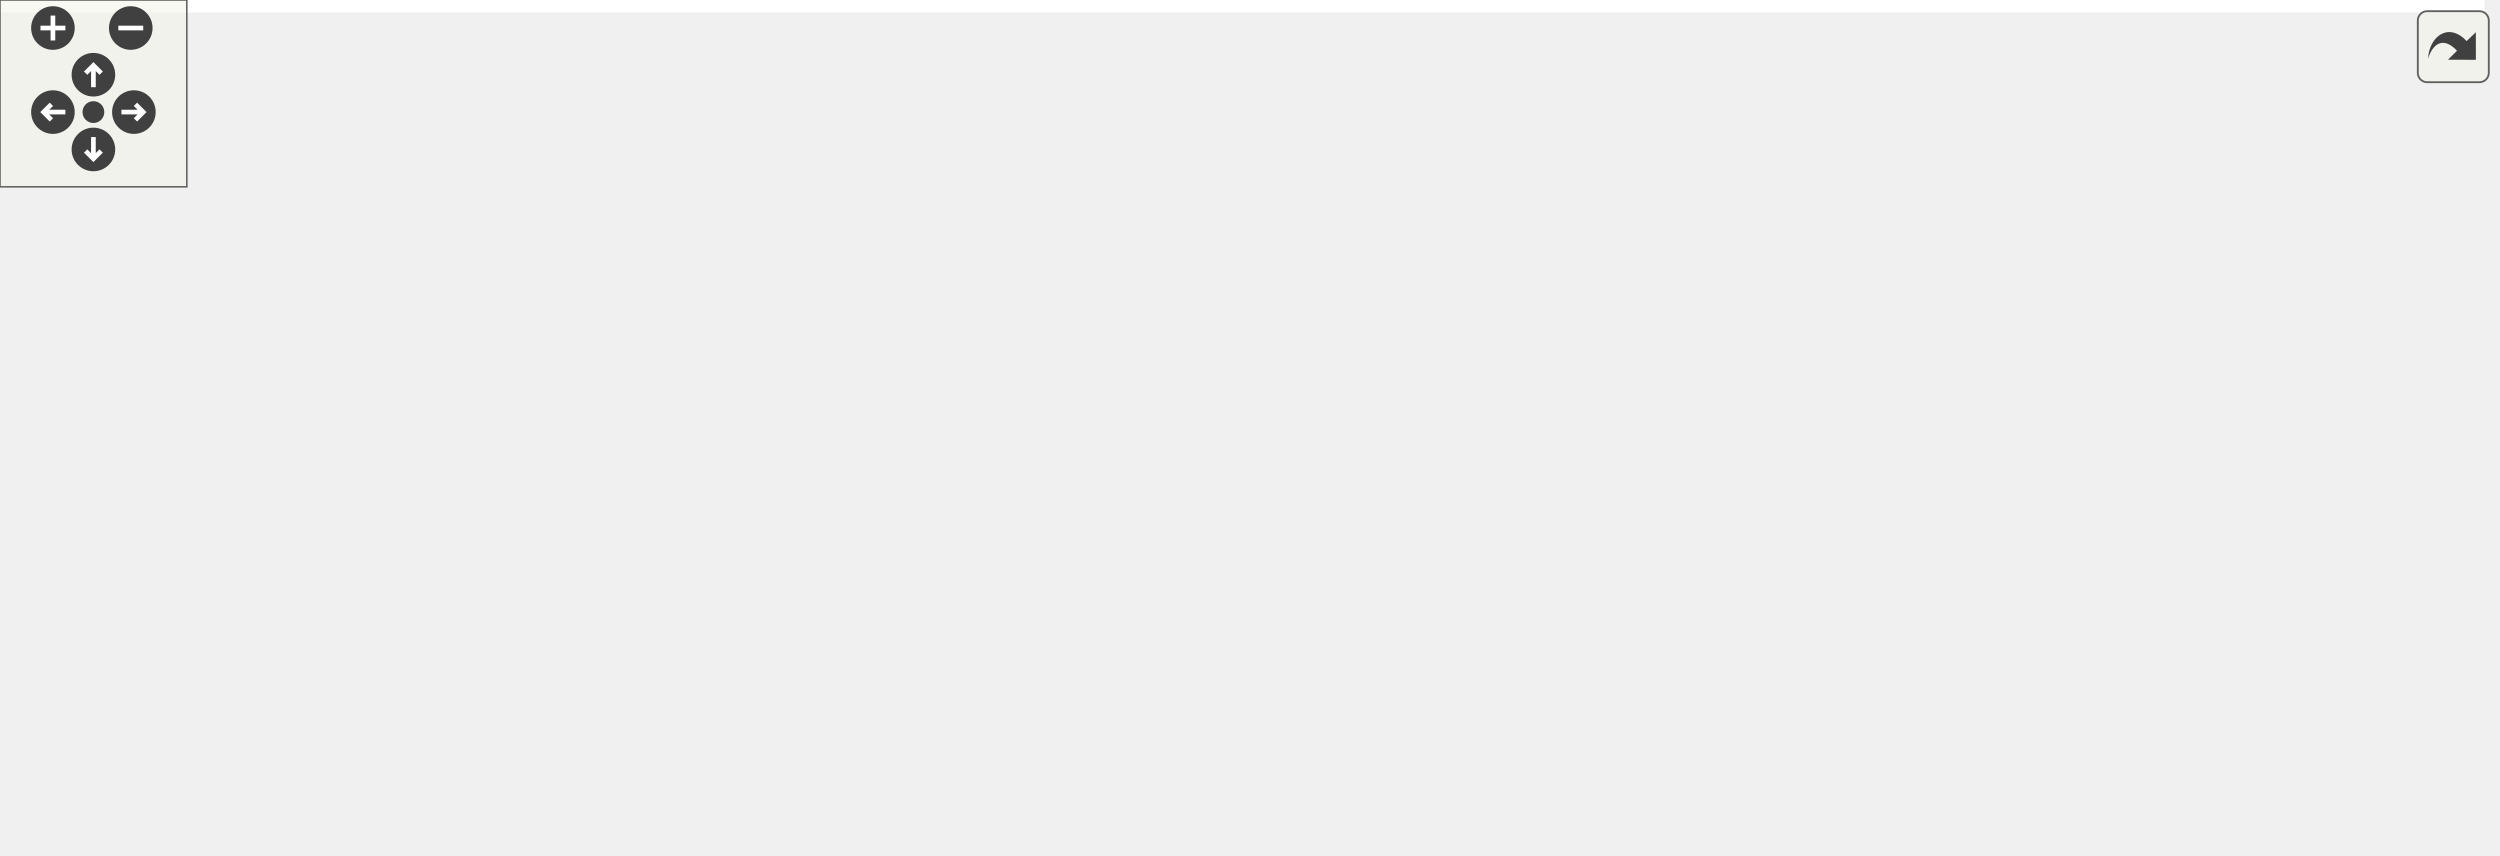
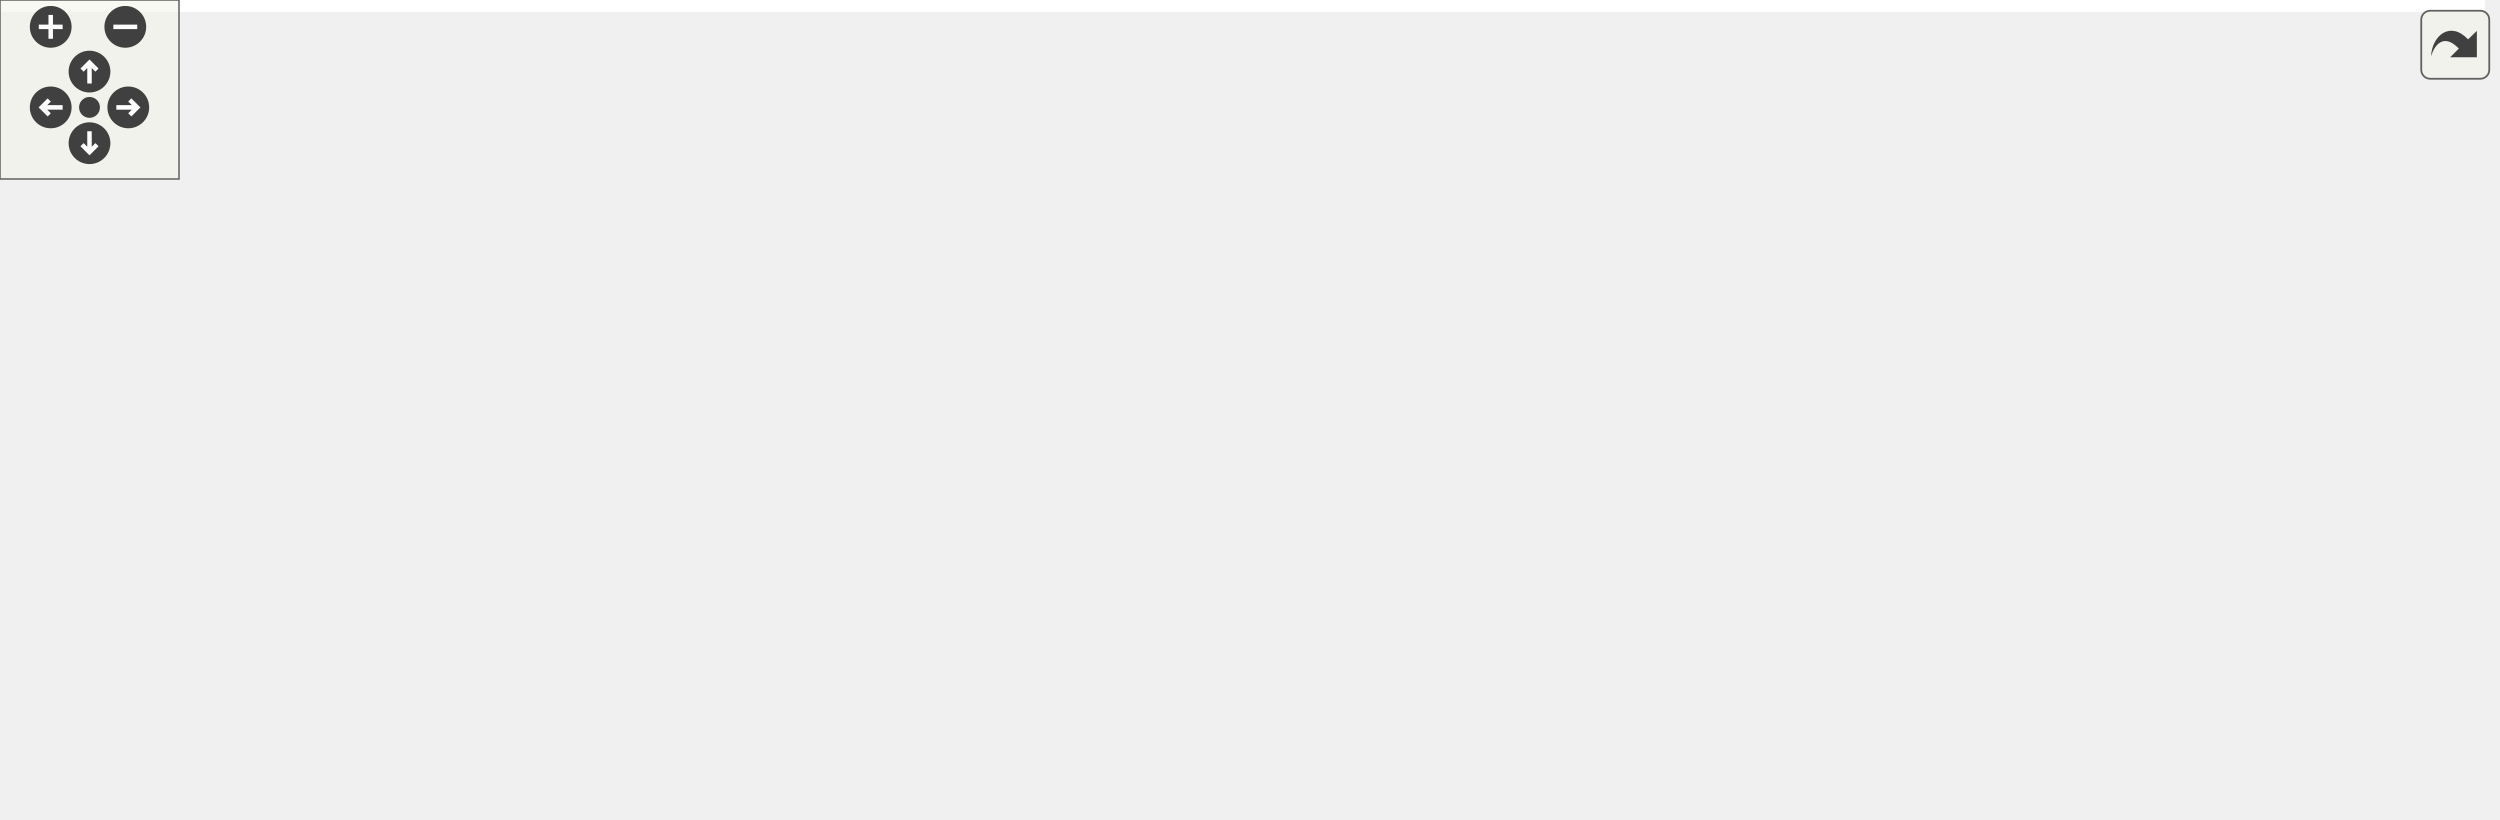
<svg xmlns="http://www.w3.org/2000/svg" xmlns:xlink="http://www.w3.org/1999/xlink" id="main" version="1.1" xml:space="preserve">
  <style type="text/css">
.edge:hover path { stroke: red; }
.edge:hover polygon { stroke: red; fill: red; }
</style>
  <defs>
    <circle id="rim" cx="0" cy="0" r="7" />
    <circle id="rim2" cx="0" cy="0" r="3.5" />
    <g id="zoomPlus">
      <use xlink:href="#rim" fill="#404040">
        <set attributeName="fill" to="#808080" begin="zoomplus.mouseover" end="zoomplus.mouseout" />
      </use>
      <path d="M-4,0h8M0,-4v8" fill="none" stroke="white" stroke-width="1.5" pointer-events="none" />
    </g>
    <g id="zoomMin">
      <use xlink:href="#rim" fill="#404040">
        <set attributeName="fill" to="#808080" begin="zoomminus.mouseover" end="zoomminus.mouseout" />
      </use>
      <path d="M-4,0h8" fill="none" stroke="white" stroke-width="1.5" pointer-events="none" />
    </g>
    <g id="dirArrow">
      <path fill="none" stroke="white" stroke-width="1.5" d="M0,-3.0v7 M-2.5,-0.5L0,-3.0L2.5,-0.5" />
    </g>
    <g id="resetDef">
      <use xlink:href="#rim2" fill="#404040">
        <set attributeName="fill" to="#808080" begin="reset.mouseover" end="reset.mouseout" />
      </use>
    </g>
  </defs>
  <svg id="graph" class="graph">
    <g id="viewport">
-       <polygon fill="white" stroke="transparent" points="-4,4 -4,-214 797.92,-214 797.92,4 -4,4" />
+       <polygon fill="white" stroke="transparent" points="-4,4 -4,-214 833,-214 833,4 -4,4" />
      <g id="node1" class="node">
        <g id="a_node1">
          <a xlink:title="Defines an event type.">
-             <polygon fill="#bfbfbf" stroke="black" points="17.42,-190.5 17.42,-209.5 143.42,-209.5 143.42,-190.5 17.42,-190.5" />
-             <text text-anchor="middle" x="80.42" y="-197.5" font-family="Helvetica,sans-Serif" font-size="10.00">include/hws/event.hpp</text>
+             <polygon fill="#bfbfbf" stroke="black" points="325.5,-190.5 325.5,-209.5 451.5,-209.5 451.5,-190.5 325.5,-190.5" />
+             <text text-anchor="middle" x="388.5" y="-197.5" font-family="Helvetica,sans-Serif" font-size="10.00">include/hws/event.hpp</text>
          </a>
        </g>
      </g>
      <g id="node2" class="node">
        <g id="a_node2">
          <a xlink:href="core_8hpp.html" target="_top" xlink:title="Core header containing all other necessary other headers.">
-             <polygon fill="white" stroke="black" points="20.92,-0.5 20.92,-19.5 139.92,-19.5 139.92,-0.5 20.92,-0.5" />
-             <text text-anchor="middle" x="80.42" y="-7.5" font-family="Helvetica,sans-Serif" font-size="10.00">include/hws/core.hpp</text>
+             <polygon fill="white" stroke="black" points="0,-0.5 0,-19.5 119,-19.5 119,-0.5 0,-0.5" />
+             <text text-anchor="middle" x="59.5" y="-7.5" font-family="Helvetica,sans-Serif" font-size="10.00">include/hws/core.hpp</text>
          </a>
        </g>
      </g>
      <g id="edge1" class="edge">
-         <path fill="none" stroke="midnightblue" d="M64.88,-183C46.31,-162.65 16.25,-125.5 4.42,-87 0.38,-73.83 -2.4,-67.97 4.42,-56 14.67,-38.02 35.25,-26.49 52.41,-19.6" />
-         <polygon fill="midnightblue" stroke="midnightblue" points="62.44,-185.51 71.83,-190.41 67.54,-180.72 62.44,-185.51" />
+         <path fill="none" stroke="midnightblue" d="M315.22,-197.37C237.06,-191.24 116.68,-168.19 58.5,-87 44.05,-66.84 51.36,-35.3 56.27,-19.97" />
+         <polygon fill="midnightblue" stroke="midnightblue" points="315.26,-200.89 325.48,-198.1 315.75,-193.9 315.26,-200.89" />
      </g>
      <g id="node3" class="node">
        <g id="a_node3">
-           <a xlink:href="system__hardware__sampler_8hpp.html" target="_top" xlink:title="Defines a hardware sampler for the whole system, i.e., automatically creates CPU and GPU hardware sam...">
-             <polygon fill="white" stroke="black" points="13.92,-56.5 13.92,-86.5 146.92,-86.5 146.92,-56.5 13.92,-56.5" />
-             <text text-anchor="start" x="21.92" y="-74.5" font-family="Helvetica,sans-Serif" font-size="10.00">include/hws/system</text>
-             <text text-anchor="middle" x="80.42" y="-63.5" font-family="Helvetica,sans-Serif" font-size="10.00">_hardware_sampler.hpp</text>
+           <a xlink:href="hardware__sampler_8hpp.html" target="_top" xlink:title="Defines the base class for all hardware samplers.">
+             <polygon fill="white" stroke="black" points="327,-123.5 327,-153.5 450,-153.5 450,-123.5 327,-123.5" />
+             <text text-anchor="start" x="335" y="-141.5" font-family="Helvetica,sans-Serif" font-size="10.00">include/hws/hardware</text>
+             <text text-anchor="middle" x="388.5" y="-130.5" font-family="Helvetica,sans-Serif" font-size="10.00">_sampler.hpp</text>
          </a>
        </g>
      </g>
      <g id="edge2" class="edge">
-         <path fill="none" stroke="midnightblue" d="M80.42,-180.11C80.42,-154.63 80.42,-109.81 80.42,-86.89" />
-         <polygon fill="midnightblue" stroke="midnightblue" points="76.92,-180.31 80.42,-190.31 83.92,-180.31 76.92,-180.31" />
+         <path fill="none" stroke="midnightblue" d="M388.5,-180.23C388.5,-171.59 388.5,-161.5 388.5,-153.52" />
+         <polygon fill="midnightblue" stroke="midnightblue" points="385,-180.48 388.5,-190.48 392,-180.48 385,-180.48" />
+       </g>
+       <g id="node8" class="node">
+         <g id="a_node8">
+           <a xlink:href="system__hardware__sampler_8hpp.html" target="_top" xlink:title="Defines a hardware sampler for the whole system, i.e., automatically creates CPU and GPU hardware sam...">
+             <polygon fill="white" stroke="black" points="696,-56.5 696,-86.5 829,-86.5 829,-56.5 696,-56.5" />
+             <text text-anchor="start" x="704" y="-74.5" font-family="Helvetica,sans-Serif" font-size="10.00">include/hws/system</text>
+             <text text-anchor="middle" x="762.5" y="-63.5" font-family="Helvetica,sans-Serif" font-size="10.00">_hardware_sampler.hpp</text>
+           </a>
+         </g>
+       </g>
+       <g id="edge10" class="edge">
+         <path fill="none" stroke="midnightblue" d="M423.49,-187.16C492.73,-163.74 646.92,-111.59 721.09,-86.51" />
+         <polygon fill="midnightblue" stroke="midnightblue" points="422.26,-183.89 413.91,-190.4 424.51,-190.52 422.26,-183.89" />
+       </g>
+       <g id="edge3" class="edge">
+         <path fill="none" stroke="midnightblue" d="M316.86,-134.76C236.33,-130.18 112.37,-118.15 78.5,-87 59.28,-69.32 58.2,-35.41 58.87,-19.56" />
+         <polygon fill="midnightblue" stroke="midnightblue" points="316.77,-138.26 326.95,-135.3 317.15,-131.27 316.77,-138.26" />
      </g>
      <g id="node4" class="node">
        <g id="a_node4">
-           <a xlink:href="hardware__sampler_8hpp.html" target="_top" xlink:title="Defines the base class for all hardware samplers.">
-             <polygon fill="white" stroke="black" points="213.92,-123.5 213.92,-153.5 336.92,-153.5 336.92,-123.5 213.92,-123.5" />
-             <text text-anchor="start" x="221.92" y="-141.5" font-family="Helvetica,sans-Serif" font-size="10.00">include/hws/hardware</text>
-             <text text-anchor="middle" x="275.42" y="-130.5" font-family="Helvetica,sans-Serif" font-size="10.00">_sampler.hpp</text>
+           <a xlink:href="cpu_2hardware__sampler_8hpp.html" target="_top" xlink:title="Defines a hardware sampler for CPUs using the turbostat, lscpu, and free utilities (requires root).">
+             <polygon fill="white" stroke="black" points="88,-56.5 88,-86.5 231,-86.5 231,-56.5 88,-56.5" />
+             <text text-anchor="start" x="96" y="-74.5" font-family="Helvetica,sans-Serif" font-size="10.00">include/hws/cpu/hardware</text>
+             <text text-anchor="middle" x="159.5" y="-63.5" font-family="Helvetica,sans-Serif" font-size="10.00">_sampler.hpp</text>
          </a>
        </g>
      </g>
      <g id="edge4" class="edge">
-         <path fill="none" stroke="midnightblue" d="M118.17,-187.48C149.96,-177.78 195.55,-163.87 229.47,-153.52" />
-         <polygon fill="midnightblue" stroke="midnightblue" points="116.91,-184.21 108.36,-190.48 118.95,-190.9 116.91,-184.21" />
-       </g>
-       <g id="edge3" class="edge">
-         <path fill="none" stroke="midnightblue" d="M80.42,-46.29C80.42,-36.86 80.42,-26.65 80.42,-19.66" />
-         <polygon fill="midnightblue" stroke="midnightblue" points="76.92,-46.4 80.42,-56.4 83.92,-46.4 76.92,-46.4" />
-       </g>
-       <g id="edge5" class="edge">
-         <path fill="none" stroke="midnightblue" d="M242.34,-118.05C227.44,-108.99 209.78,-97.84 194.42,-87 176.33,-74.23 173.62,-68.61 155.42,-56 135.58,-42.25 111.45,-28.22 96.02,-19.56" />
-         <polygon fill="midnightblue" stroke="midnightblue" points="240.84,-121.23 251.21,-123.39 244.45,-115.24 240.84,-121.23" />
-       </g>
-       <g id="edge10" class="edge">
-         <path fill="none" stroke="midnightblue" d="M223.61,-120.23C192.06,-109.71 152.28,-96.45 122.65,-86.58" />
-         <polygon fill="midnightblue" stroke="midnightblue" points="222.52,-123.55 233.11,-123.4 224.73,-116.91 222.52,-123.55" />
+         <path fill="none" stroke="midnightblue" d="M329.36,-120.71C292.1,-110.14 244.53,-96.63 209.21,-86.61" />
+         <polygon fill="midnightblue" stroke="midnightblue" points="328.52,-124.11 339.09,-123.48 330.43,-117.38 328.52,-124.11" />
      </g>
      <g id="node5" class="node">
        <g id="a_node5">
-           <a xlink:href="cpu_2hardware__sampler_8hpp.html" target="_top" xlink:title="Defines a hardware sampler for CPUs using the turbostat, lscpu, and free utilities (requires root).">
-             <polygon fill="white" stroke="black" points="203.92,-56.5 203.92,-86.5 346.92,-86.5 346.92,-56.5 203.92,-56.5" />
-             <text text-anchor="start" x="211.92" y="-74.5" font-family="Helvetica,sans-Serif" font-size="10.00">include/hws/cpu/hardware</text>
-             <text text-anchor="middle" x="275.42" y="-63.5" font-family="Helvetica,sans-Serif" font-size="10.00">_sampler.hpp</text>
+           <a xlink:href="gpu__amd_2hardware__sampler_8hpp.html" target="_top" xlink:title="Defines a hardware sampler for AMD GPUs using AMD's ROCm SMI library.">
+             <polygon fill="white" stroke="black" points="249,-56.5 249,-86.5 380,-86.5 380,-56.5 249,-56.5" />
+             <text text-anchor="start" x="257" y="-74.5" font-family="Helvetica,sans-Serif" font-size="10.00">include/hws/gpu_amd</text>
+             <text text-anchor="middle" x="314.5" y="-63.5" font-family="Helvetica,sans-Serif" font-size="10.00">/hardware_sampler.hpp</text>
+           </a>
+         </g>
+       </g>
+       <g id="edge5" class="edge">
+         <path fill="none" stroke="midnightblue" d="M364.7,-116.6C353.53,-106.78 340.51,-95.34 330.53,-86.58" />
+         <polygon fill="midnightblue" stroke="midnightblue" points="362.62,-119.43 372.44,-123.4 367.24,-114.17 362.62,-119.43" />
+       </g>
+       <g id="node6" class="node">
+         <g id="a_node6">
+           <a xlink:href="gpu__intel_2hardware__sampler_8hpp.html" target="_top" xlink:title="Defines a hardware sampler for Intel GPUs using Intel's Level Zero.">
+             <polygon fill="white" stroke="black" points="398,-56.5 398,-86.5 529,-86.5 529,-56.5 398,-56.5" />
+             <text text-anchor="start" x="406" y="-74.5" font-family="Helvetica,sans-Serif" font-size="10.00">include/hws/gpu_intel</text>
+             <text text-anchor="middle" x="463.5" y="-63.5" font-family="Helvetica,sans-Serif" font-size="10.00">/hardware_sampler.hpp</text>
          </a>
        </g>
      </g>
      <g id="edge6" class="edge">
-         <path fill="none" stroke="midnightblue" d="M275.42,-113.11C275.42,-104.15 275.42,-94.32 275.42,-86.58" />
-         <polygon fill="midnightblue" stroke="midnightblue" points="271.92,-113.4 275.42,-123.4 278.92,-113.4 271.92,-113.4" />
+         <path fill="none" stroke="midnightblue" d="M412.62,-116.6C423.94,-106.78 437.14,-95.34 447.26,-86.58" />
+         <polygon fill="midnightblue" stroke="midnightblue" points="410.04,-114.2 404.77,-123.4 414.62,-119.49 410.04,-114.2" />
      </g>
-       <g id="node6" class="node">
-         <g id="a_node6">
-           <a xlink:href="gpu__amd_2hardware__sampler_8hpp.html" target="_top" xlink:title="Defines a hardware sampler for AMD GPUs using AMD's ROCm SMI library.">
-             <polygon fill="white" stroke="black" points="364.92,-56.5 364.92,-86.5 495.92,-86.5 495.92,-56.5 364.92,-56.5" />
-             <text text-anchor="start" x="372.92" y="-74.5" font-family="Helvetica,sans-Serif" font-size="10.00">include/hws/gpu_amd</text>
-             <text text-anchor="middle" x="430.42" y="-63.5" font-family="Helvetica,sans-Serif" font-size="10.00">/hardware_sampler.hpp</text>
+       <g id="node7" class="node">
+         <g id="a_node7">
+           <a xlink:href="gpu__nvidia_2hardware__sampler_8hpp.html" target="_top" xlink:title="Defines a hardware sampler for NVIDIA GPUs using NVIDIA's Management Library (NVML).">
+             <polygon fill="white" stroke="black" points="547,-56.5 547,-86.5 678,-86.5 678,-56.5 547,-56.5" />
+             <text text-anchor="start" x="555" y="-74.5" font-family="Helvetica,sans-Serif" font-size="10.00">include/hws/gpu_nvidia</text>
+             <text text-anchor="middle" x="612.5" y="-63.5" font-family="Helvetica,sans-Serif" font-size="10.00">/hardware_sampler.hpp</text>
          </a>
        </g>
      </g>
      <g id="edge7" class="edge">
-         <path fill="none" stroke="midnightblue" d="M318.57,-119.41C343.31,-109.03 373.92,-96.2 396.86,-86.58" />
-         <polygon fill="midnightblue" stroke="midnightblue" points="316.92,-116.3 309.06,-123.4 319.63,-122.76 316.92,-116.3" />
-       </g>
-       <g id="node7" class="node">
-         <g id="a_node7">
-           <a xlink:href="gpu__intel_2hardware__sampler_8hpp.html" target="_top" xlink:title="Defines a hardware sampler for Intel GPUs using Intel's Level Zero.">
-             <polygon fill="white" stroke="black" points="513.92,-56.5 513.92,-86.5 644.92,-86.5 644.92,-56.5 513.92,-56.5" />
-             <text text-anchor="start" x="521.92" y="-74.5" font-family="Helvetica,sans-Serif" font-size="10.00">include/hws/gpu_intel</text>
-             <text text-anchor="middle" x="579.42" y="-63.5" font-family="Helvetica,sans-Serif" font-size="10.00">/hardware_sampler.hpp</text>
-           </a>
-         </g>
+         <path fill="none" stroke="midnightblue" d="M446.81,-120.58C483.19,-110.02 529.47,-96.59 563.87,-86.61" />
+         <polygon fill="midnightblue" stroke="midnightblue" points="445.46,-117.33 436.83,-123.48 447.41,-124.05 445.46,-117.33" />
      </g>
      <g id="edge8" class="edge">
-         <path fill="none" stroke="midnightblue" d="M346.81,-122.24C397.34,-111.43 464.6,-97.05 513.79,-86.53" />
-         <polygon fill="midnightblue" stroke="midnightblue" points="345.99,-118.83 336.94,-124.35 347.45,-125.68 345.99,-118.83" />
-       </g>
-       <g id="node8" class="node">
-         <g id="a_node8">
-           <a xlink:href="gpu__nvidia_2hardware__sampler_8hpp.html" target="_top" xlink:title="Defines a hardware sampler for NVIDIA GPUs using NVIDIA's Management Library (NVML).">
-             <polygon fill="white" stroke="black" points="662.92,-56.5 662.92,-86.5 793.92,-86.5 793.92,-56.5 662.92,-56.5" />
-             <text text-anchor="start" x="670.92" y="-74.5" font-family="Helvetica,sans-Serif" font-size="10.00">include/hws/gpu_nvidia</text>
-             <text text-anchor="middle" x="728.42" y="-63.5" font-family="Helvetica,sans-Serif" font-size="10.00">/hardware_sampler.hpp</text>
-           </a>
-         </g>
+         <path fill="none" stroke="midnightblue" d="M460.36,-125.85C520.98,-115.91 610.01,-101.03 687.5,-87 690.24,-86.5 693.04,-85.99 695.86,-85.47" />
+         <polygon fill="midnightblue" stroke="midnightblue" points="459.44,-122.46 450.13,-127.53 460.57,-129.37 459.44,-122.46" />
      </g>
      <g id="edge9" class="edge">
-         <path fill="none" stroke="midnightblue" d="M346.96,-129.29C423.3,-120.22 547.7,-104.55 654.42,-87 657.14,-86.55 659.9,-86.08 662.69,-85.6" />
-         <polygon fill="midnightblue" stroke="midnightblue" points="346.49,-125.82 336.97,-130.47 347.31,-132.77 346.49,-125.82" />
+         <path fill="none" stroke="midnightblue" d="M685.75,-55.87C471.96,-28.21 229.12,-16.92 119.05,-12.9" />
+         <polygon fill="midnightblue" stroke="midnightblue" points="685.54,-59.37 695.91,-57.2 686.45,-52.43 685.54,-59.37" />
      </g>
    </g>
  </svg>
  <g id="navigator" transform="translate(0 0)" fill="#404254">
    <rect fill="#f2f5e9" fill-opacity="0.5" stroke="#606060" stroke-width=".5" x="0" y="0" width="60" height="60" />
    <use id="zoomplus" xlink:href="#zoomPlus" x="17" y="9" />
    <use id="zoomminus" xlink:href="#zoomMin" x="42" y="9" />
    <use id="reset" xlink:href="#resetDef" x="30" y="36" />
    <g id="arrowUp" xlink:href="#dirArrow" transform="translate(30 24)">
      <use xlink:href="#rim" fill="#404040">
        <set attributeName="fill" to="#808080" begin="arrowUp.mouseover" end="arrowUp.mouseout" />
      </use>
      <path fill="none" stroke="white" stroke-width="1.5" d="M0,-3.0v7 M-2.5,-0.5L0,-3.0L2.5,-0.5" />
    </g>
    <g id="arrowRight" xlink:href="#dirArrow" transform="rotate(90) translate(36 -43)">
      <use xlink:href="#rim" fill="#404040">
        <set attributeName="fill" to="#808080" begin="arrowRight.mouseover" end="arrowRight.mouseout" />
      </use>
      <path fill="none" stroke="white" stroke-width="1.5" d="M0,-3.0v7 M-2.5,-0.5L0,-3.0L2.5,-0.5" />
    </g>
    <g id="arrowDown" xlink:href="#dirArrow" transform="rotate(180) translate(-30 -48)">
      <use xlink:href="#rim" fill="#404040">
        <set attributeName="fill" to="#808080" begin="arrowDown.mouseover" end="arrowDown.mouseout" />
      </use>
      <path fill="none" stroke="white" stroke-width="1.5" d="M0,-3.0v7 M-2.5,-0.5L0,-3.0L2.5,-0.5" />
    </g>
    <g id="arrowLeft" xlink:href="#dirArrow" transform="rotate(270) translate(-36 17)">
      <use xlink:href="#rim" fill="#404040">
        <set attributeName="fill" to="#808080" begin="arrowLeft.mouseover" end="arrowLeft.mouseout" />
      </use>
      <path fill="none" stroke="white" stroke-width="1.5" d="M0,-3.0v7 M-2.5,-0.5L0,-3.0L2.5,-0.5" />
    </g>
  </g>
  <svg viewBox="0 0 15 15" width="100%" height="30px" preserveAspectRatio="xMaxYMin meet">
    <g id="arrow_out" transform="scale(0.3 0.3)">
      <a xlink:href="event_8hpp__dep__incl_org.svg" target="_base">
        <rect id="button" ry="5" rx="5" y="6" x="6" height="38" width="38" fill="#f2f5e9" fill-opacity="0.5" stroke="#606060" stroke-width="1.0" />
        <path id="arrow" d="M 11.5,31.437 C 11.94,20.098 22.043,11.323 32.159,21.979 L 37.069,17.246 C 37.069,17.246 37.088,32 37.088,32 L 22.16,31.978 C 22.16,31.978 26.998,27.14 26.998,27.14 C 18.529,18.264 13.292,25.23 11.5,31.437 z" style="fill:#404040;" />
      </a>
    </g>
  </svg>
</svg>
